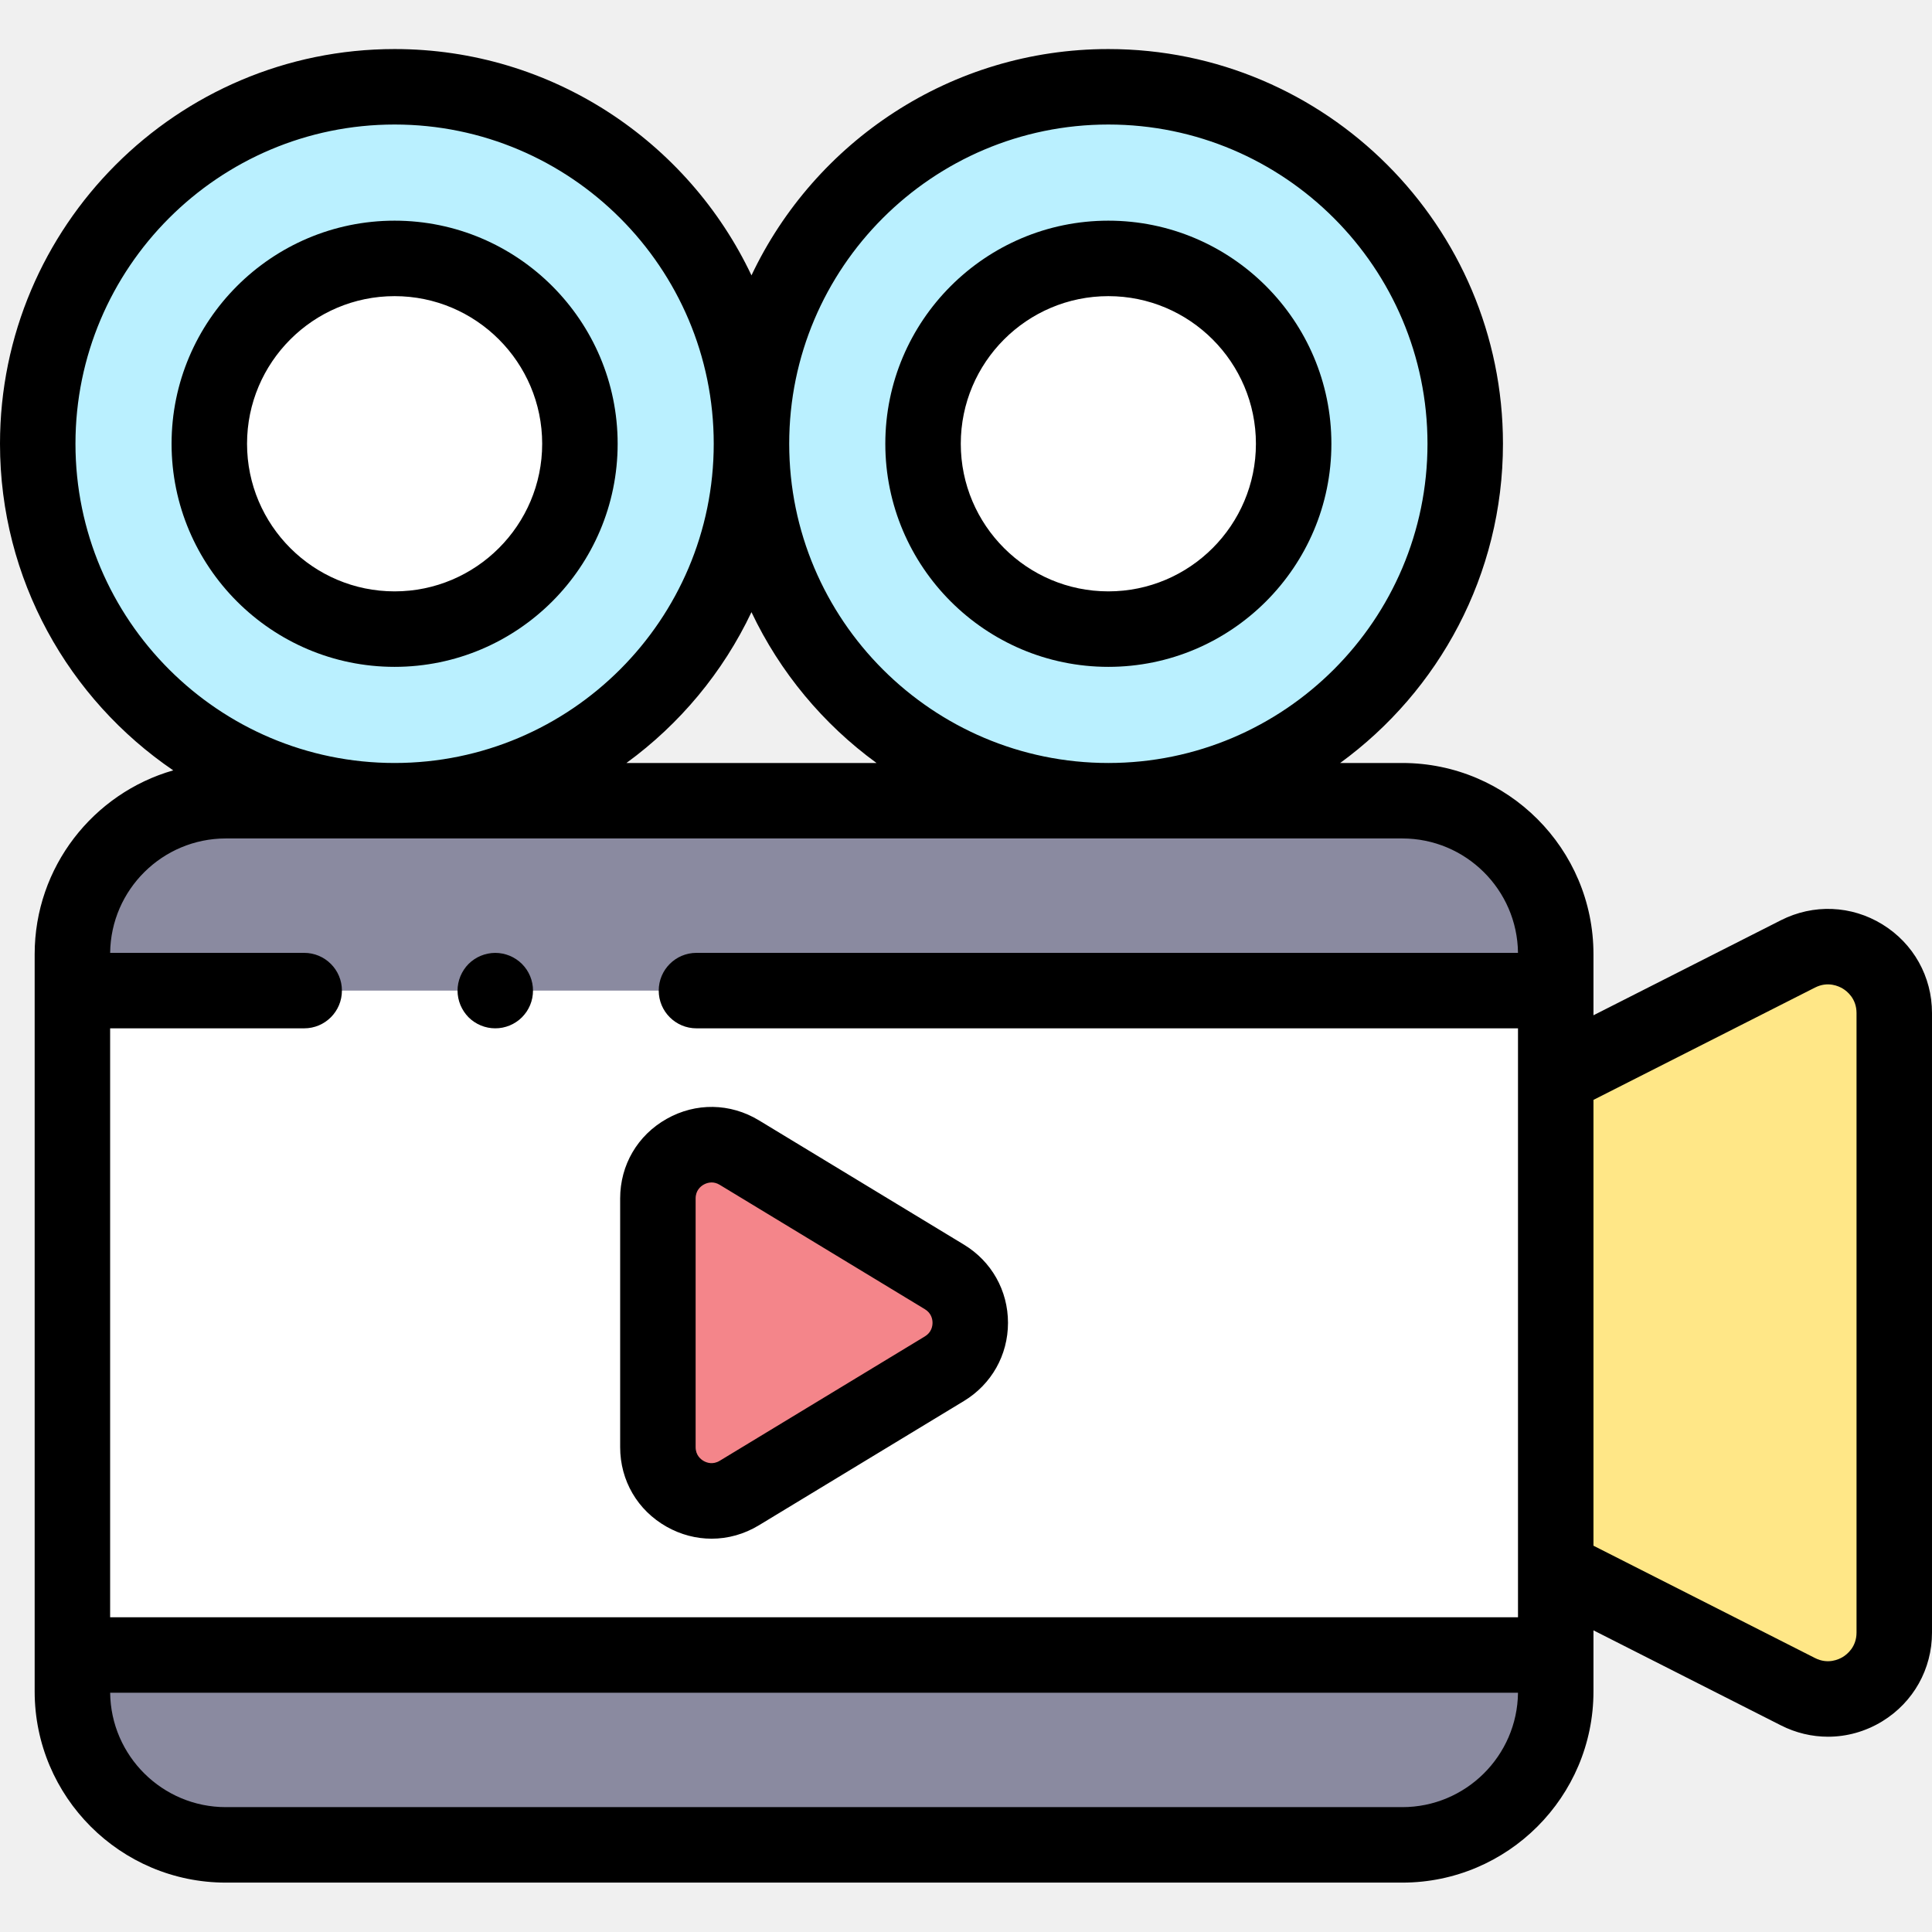
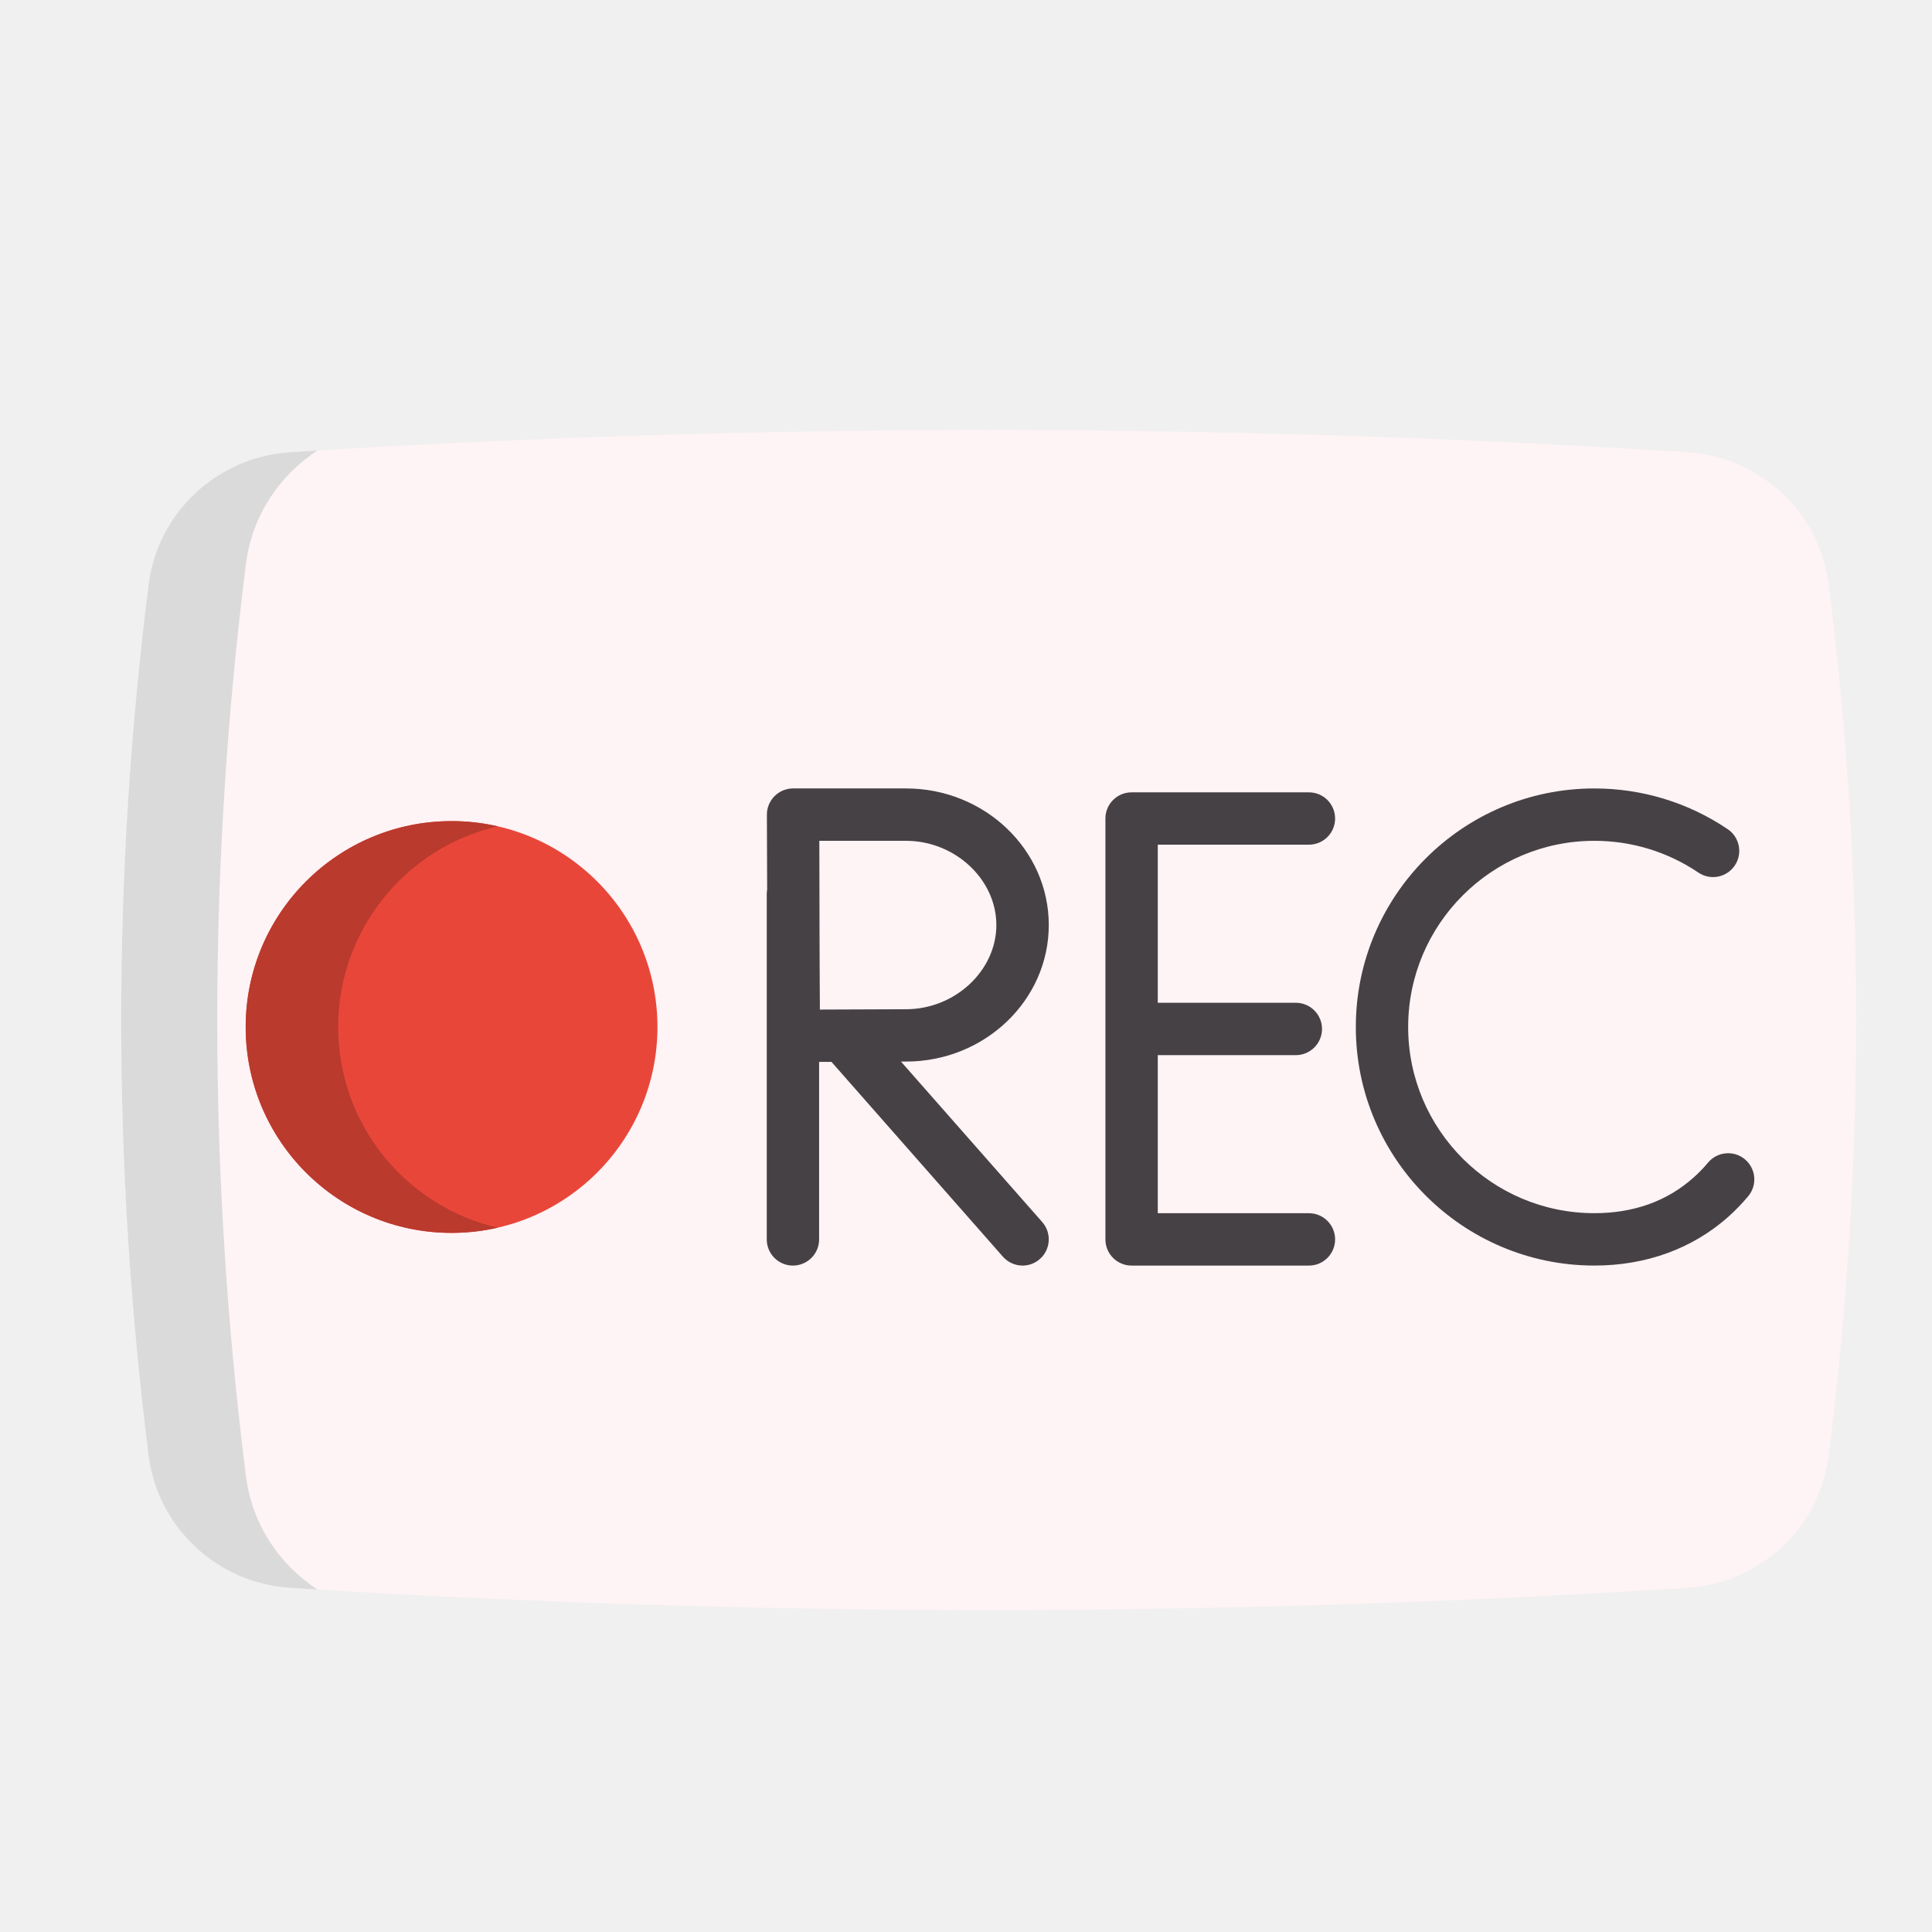
- <svg xmlns="http://www.w3.org/2000/svg" height="512pt" viewBox="0 -13 512 512" width="512pt">
-   <path d="m371.625 475.91h-311.773c-22.457 0-40.664-18.203-40.664-40.66v-195.387c0-22.457 18.207-40.664 40.664-40.664h311.773c22.457 0 40.66 18.207 40.66 40.664v195.387c0 22.457-18.203 40.66-40.66 40.66zm0 0" fill="#8a8aa0" />
-   <path d="m184.57 249.52h227.715v176.07h-393.098v-176.07h61.426" fill="#fff" />
-   <path d="m131.25 259.516c-.648 0-1.312-.059-1.949-.191-.641-.129-1.27-.316-1.871-.566-.609-.25-1.191-.562-1.73-.922-.551-.359-1.059-.781-1.52-1.238-.461-.473-.879-.98-1.238-1.523-.359-.551-.672-1.129-.922-1.727-.25-.602-.438-1.23-.57-1.871-.129-.648-.199-1.301-.199-1.961 0-.648.07-1.301.199-1.949.133-.641.32-1.27.57-1.871.25-.598.562-1.18.922-1.727.359-.543.777-1.062 1.238-1.523.461-.457.969-.879 1.52-1.238.543-.359 1.121-.672 1.73-.922.602-.25 1.23-.438 1.871-.566 1.289-.262 2.609-.262 3.91 0 .629.129 1.258.316 1.867.566.602.25 1.184.562 1.723.922.551.359 1.059.781 1.52 1.238.461.461.879.98 1.25 1.523.359.547.672 1.129.922 1.727.25.602.438 1.23.566 1.871.133.648.191 1.301.191 1.949 0 .66-.062 1.309-.191 1.961-.129.641-.316 1.27-.566 1.871-.25.598-.562 1.18-.922 1.727-.371.543-.789 1.051-1.25 1.523-.461.457-.969.879-1.52 1.238-.539.359-1.121.672-1.723.922-.609.25-1.238.438-1.867.566-.652.133-1.312.191-1.961.191zm0 0" />
-   <path d="m476.488 435.32-64.203-32.551v-130.43l64.203-32.551c11.688-5.926 25.512 2.57 25.512 15.676v164.18c0 13.105-13.824 21.602-25.512 15.676zm0 0" fill="#ffe787" />
-   <path d="m388.301 104.602c0-52.246-42.344-94.598-94.574-94.598-52.234 0-94.578 42.352-94.578 94.598 0 52.246 42.344 94.598 94.578 94.598 52.23 0 94.574-42.352 94.574-94.598zm0 0" fill="#baf0ff" />
-   <path d="m293.723 153.723c-27.074 0-49.105-22.039-49.105-49.121 0-27.086 22.031-49.121 49.105-49.121 27.078 0 49.109 22.035 49.109 49.121 0 27.082-22.031 49.121-49.109 49.121zm0 0" fill="#fff" />
-   <path d="m293.727 163.723c-32.594 0-59.109-26.523-59.109-59.121 0-32.598 26.516-59.121 59.109-59.121 32.59 0 59.105 26.523 59.105 59.121 0 32.598-26.516 59.121-59.105 59.121zm0-98.242c-21.566 0-39.109 17.547-39.109 39.121 0 21.57 17.543 39.117 39.109 39.117 21.562 0 39.105-17.547 39.105-39.117 0-21.574-17.543-39.121-39.105-39.121zm0 0" />
-   <path d="m199.148 104.602c0-52.246-42.34-94.598-94.574-94.598-52.23 0-94.574 42.352-94.574 94.598 0 52.246 42.344 94.598 94.574 94.598 52.234 0 94.574-42.352 94.574-94.598zm0 0" fill="#baf0ff" />
-   <path d="m498.855 231.969c-8.227-5.055-18.281-5.461-26.891-1.098l-49.68 25.188v-16.195c0-27.938-22.727-50.664-50.66-50.664h-16.465c26.125-19.035 43.141-49.867 43.141-84.598 0-57.68-46.914-104.602-104.578-104.602-41.715 0-77.801 24.559-94.574 59.977-16.77-35.418-52.859-59.977-94.574-59.977-57.664 0-104.574 46.926-104.574 104.602 0 35.945 18.223 67.711 45.91 86.551-21.18 6.07-36.723 25.609-36.723 48.711v195.387c0 27.934 22.727 50.66 50.664 50.66h311.773c27.934 0 50.66-22.727 50.66-50.66v-16.195l49.68 25.184c3.961 2.012 8.227 3.008 12.48 3.008 4.992 0 9.969-1.375 14.41-4.102 8.23-5.055 13.145-13.84 13.145-23.5v-164.176c0-9.66-4.914-18.445-13.145-23.5zm-205.129-211.969c46.633 0 84.574 37.953 84.574 84.602 0 46.648-37.941 84.598-84.574 84.598-46.637 0-84.578-37.949-84.578-84.598 0-46.648 37.941-84.602 84.578-84.602zm-61.438 169.199h-66.277c14.125-10.293 25.59-24.035 33.137-39.977 7.551 15.941 19.012 29.684 33.141 39.977zm-212.289-84.598c0-46.648 37.941-84.602 84.574-84.602 46.637 0 84.574 37.953 84.574 84.602 0 46.648-37.938 84.598-84.574 84.598-46.633 0-84.574-37.949-84.574-84.598zm39.852 104.598h311.773c16.793 0 30.477 13.57 30.66 30.32h-217.715c-5.523 0-10 4.477-10 10 0 5.523 4.477 10 10 10h217.715v156.07h-373.098v-156.07h51.426c5.523 0 10-4.477 10-10 0-5.523-4.477-10-10-10h-51.422c.184-16.75 13.867-30.32 30.66-30.32zm311.773 256.711h-311.773c-16.793 0-30.477-13.57-30.66-30.32h373.094c-.184 16.75-13.867 30.32-30.66 30.32zm120.375-46.266c0 3.824-2.523 5.789-3.609 6.457-1.086.664-3.977 2.027-7.383.301l-58.723-29.773v-118.148l58.723-29.77c3.402-1.727 6.297-.367 7.383.301 1.086.664 3.609 2.629 3.609 6.453zm0 0" />
-   <path d="m104.574 153.723c-27.078 0-49.105-22.039-49.105-49.121 0-27.086 22.027-49.121 49.105-49.121s49.109 22.035 49.109 49.121c0 27.082-22.031 49.121-49.109 49.121zm0 0" fill="#fff" />
-   <path d="m104.574 163.723c-32.59 0-59.105-26.523-59.105-59.121 0-32.598 26.516-59.121 59.105-59.121 32.59 0 59.109 26.523 59.109 59.121 0 32.598-26.516 59.121-59.109 59.121zm0-98.242c-21.562 0-39.105 17.547-39.105 39.121 0 21.57 17.543 39.117 39.105 39.117s39.109-17.547 39.109-39.117c0-21.574-17.543-39.121-39.109-39.121zm0 0" />
-   <path d="m250.281 349.715-54.348 32.953c-9.477 5.742-21.586-1.078-21.586-12.16v-65.902c0-11.082 12.109-17.906 21.586-12.16l54.348 32.949c9.129 5.535 9.129 18.785 0 24.32zm0 0" fill="#f4858a" />
-   <path d="m188.574 394.77c-4.07 0-8.148-1.051-11.895-3.16-7.723-4.348-12.332-12.238-12.332-21.102v-65.902c0-8.863 4.609-16.754 12.336-21.102 7.715-4.352 16.852-4.203 24.434.391l54.348 32.953c7.301 4.426 11.664 12.168 11.664 20.711 0 8.539-4.363 16.285-11.664 20.711l-54.348 32.949c-3.902 2.367-8.223 3.551-12.543 3.551zm.008-94.41c-.891 0-1.625.309-2.086.566-.805.453-2.148 1.531-2.148 3.68v65.898c0 2.148 1.348 3.227 2.148 3.68.801.453 2.418 1.043 4.25-.07l54.348-32.949c1.77-1.07 2.035-2.723 2.035-3.609 0-.887-.266-2.535-2.035-3.609l-54.348-32.949c-.773-.473-1.512-.637-2.164-.637zm0 0" />
+ <svg xmlns="http://www.w3.org/2000/svg" version="1.1" id="Capa_1" x="0px" y="0px" width="315.953px" height="315.956px" viewBox="0 0 315.953 315.956" enable-background="new 0 0 315.953 315.956" xml:space="preserve">
+   <g>
+     <path fill="#FEF3F5" d="M275.918,73.952c-76.155-4.839-152.306-4.839-228.461,0C35.551,74.709,25.79,83.778,24.3,95.619   c-5.975,47.463-5.975,94.926,0,142.389c1.49,11.84,11.251,20.909,23.157,21.667c76.155,4.838,152.306,4.838,228.461,0   c11.906-0.758,21.661-9.827,23.151-21.667c5.98-47.463,5.98-94.926,0-142.389C297.579,83.778,287.824,74.709,275.918,73.952z" />
+     <path fill="#DADADA" d="M51.935,259.945c-1.49-0.085-2.987-0.175-4.478-0.271c-11.906-0.758-21.667-9.833-23.157-21.667   c-5.975-47.463-5.975-94.932,0-142.389c1.49-11.841,11.251-20.91,23.157-21.667c1.496-0.103,2.993-0.192,4.478-0.276   C45.647,77.732,41.2,84.41,40.215,92.247c-6.257,49.711-6.257,99.422,0,149.126C41.2,249.211,45.647,255.894,51.935,259.945   L51.935,259.945z" />
+     <g>
+       <path fill="#464145" d="M214.055,138.136c2.368,0,4.285-1.912,4.285-4.279c0-2.362-1.917-4.279-4.285-4.279h-28.999    c-2.362,0-4.279,1.917-4.279,4.279v68.829c0,2.368,1.917,4.285,4.279,4.285h28.999c2.368,0,4.285-1.917,4.285-4.285    c0-2.362-1.917-4.279-4.285-4.279h-24.714v-25.851h22.574c2.368,0,4.285-1.923,4.285-4.285s-1.917-4.279-4.285-4.279h-22.574    v-25.855H214.055L214.055,138.136z" />
+       <path fill="#464145" d="M285.366,189.595c-1.809-1.515-4.508-1.28-6.034,0.535c-0.739,0.884-1.539,1.707-2.386,2.458    c-4.328,3.858-9.779,5.813-16.21,5.813c-16.793,0-30.448-13.662-30.448-30.442c0-16.799,13.655-30.454,30.448-30.454    c6.106,0,11.99,1.798,17.021,5.199c1.959,1.322,4.621,0.806,5.943-1.154c1.322-1.959,0.812-4.621-1.147-5.943    c-6.455-4.357-13.998-6.666-21.817-6.666c-21.511,0-39.007,17.502-39.007,39.019c0,21.505,17.496,39.007,39.007,39.007    c8.469,0,16.048-2.759,21.913-7.981c1.143-1.022,2.242-2.158,3.246-3.354C287.416,193.82,287.182,191.122,285.366,189.595    L285.366,189.595z" />
+       <path fill="#464145" d="M171.515,151.273c0-12.309-10.477-22.334-23.356-22.334h-18.463c-1.136,0-2.224,0.451-3.029,1.263    c-0.806,0.805-1.256,1.898-1.25,3.035c0,0,0.023,6.779,0.042,12.278c-0.042,0.223-0.066,0.445-0.066,0.674v56.496    c0,2.368,1.917,4.285,4.285,4.285c2.356,0,4.279-1.917,4.279-4.285v-29.023c0.631,0,1.311,0,2.02-0.006l28.038,31.86    c0.848,0.955,2.025,1.454,3.215,1.454c1.004,0,2.02-0.354,2.831-1.076c1.773-1.563,1.947-4.261,0.385-6.04l-23.104-26.247    c0.289,0,0.565,0,0.812,0C161.038,173.607,171.515,163.589,171.515,151.273L171.515,151.273z M148.158,137.504    c8.018,0,14.785,6.305,14.785,13.77c0,7.471-6.768,13.775-14.785,13.775c-3.233,0-9.742,0.03-14.076,0.055    c-0.023-4.285-0.06-10.687-0.06-13.83c0-2.645-0.012-9.315-0.03-13.77H148.158z" />
+     </g>
+     <path fill="#E9463A" d="M73.854,134.283c18.59,0,33.664,15.073,33.664,33.675c0,18.59-15.074,33.663-33.664,33.663   c-18.596,0-33.675-15.073-33.675-33.663C40.179,149.356,55.258,134.283,73.854,134.283z" />
+     <path fill="#BA3A2D" d="M81.415,200.774c-2.435,0.553-4.965,0.854-7.562,0.854c-18.596,0-33.675-15.074-33.675-33.67   s15.079-33.675,33.675-33.675c2.597,0,5.127,0.294,7.562,0.853c-14.954,3.433-26.108,16.829-26.108,32.822   S66.461,197.336,81.415,200.774z" />
+   </g>
</svg>
